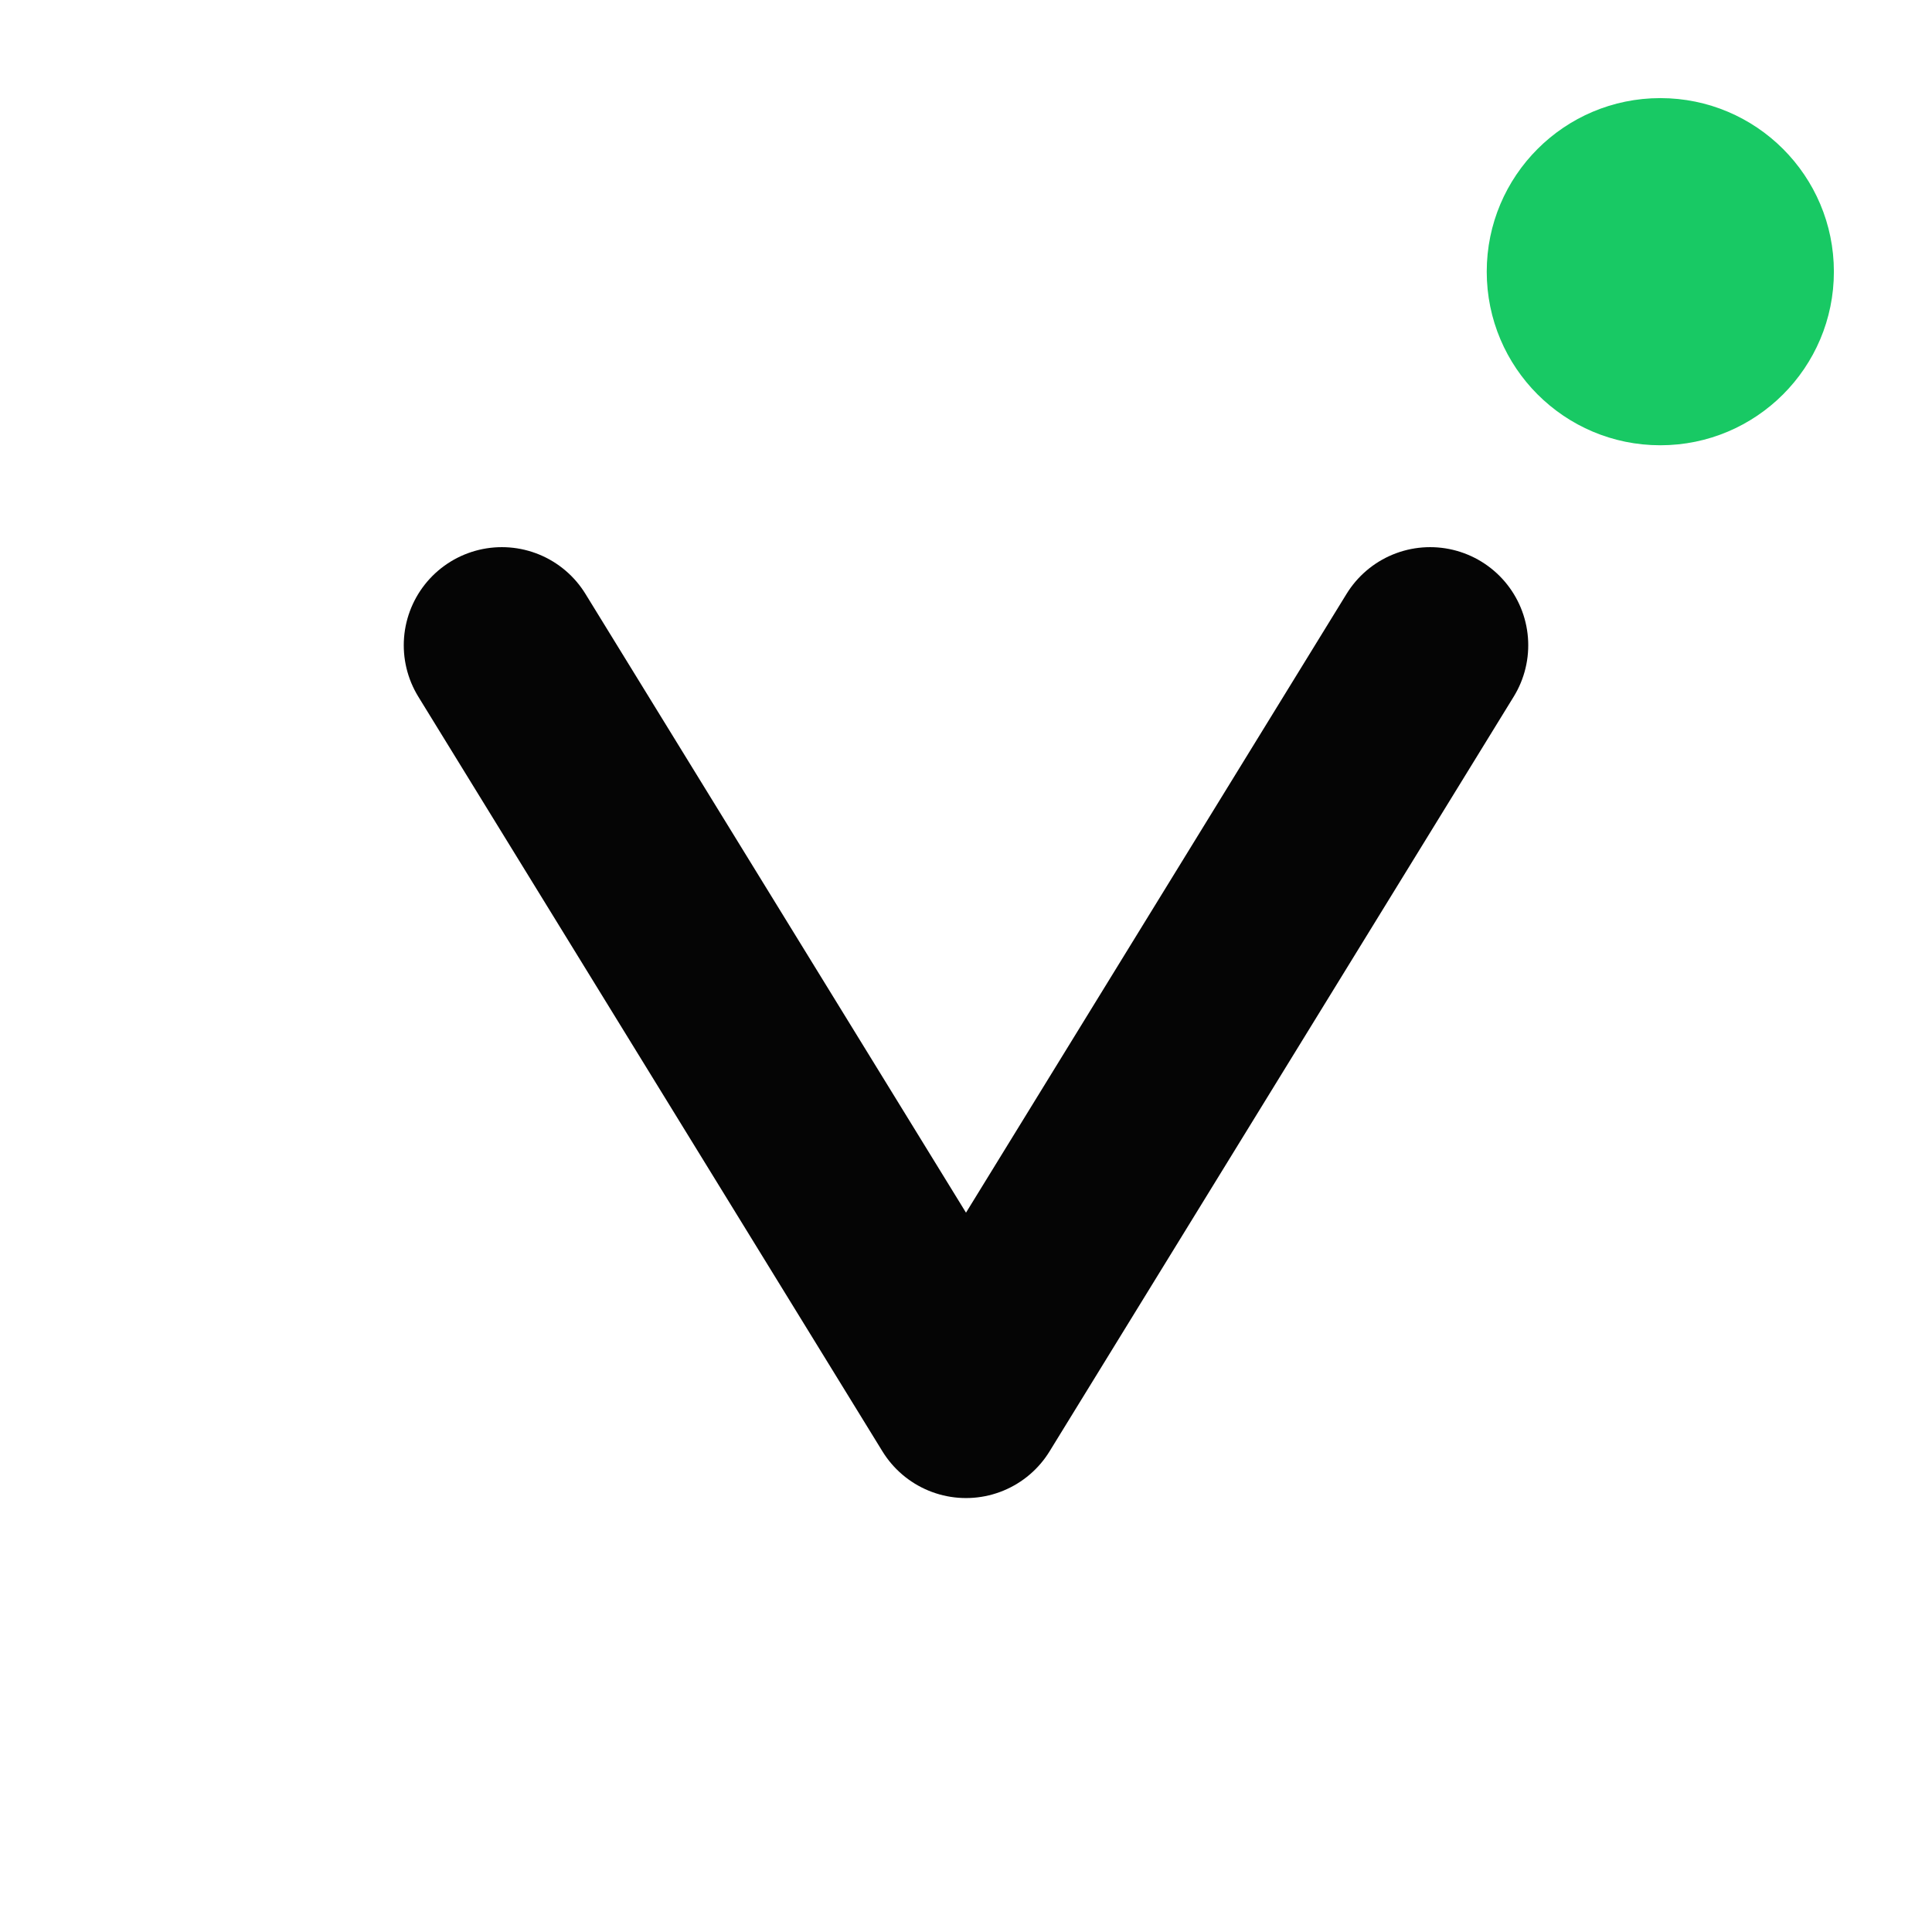
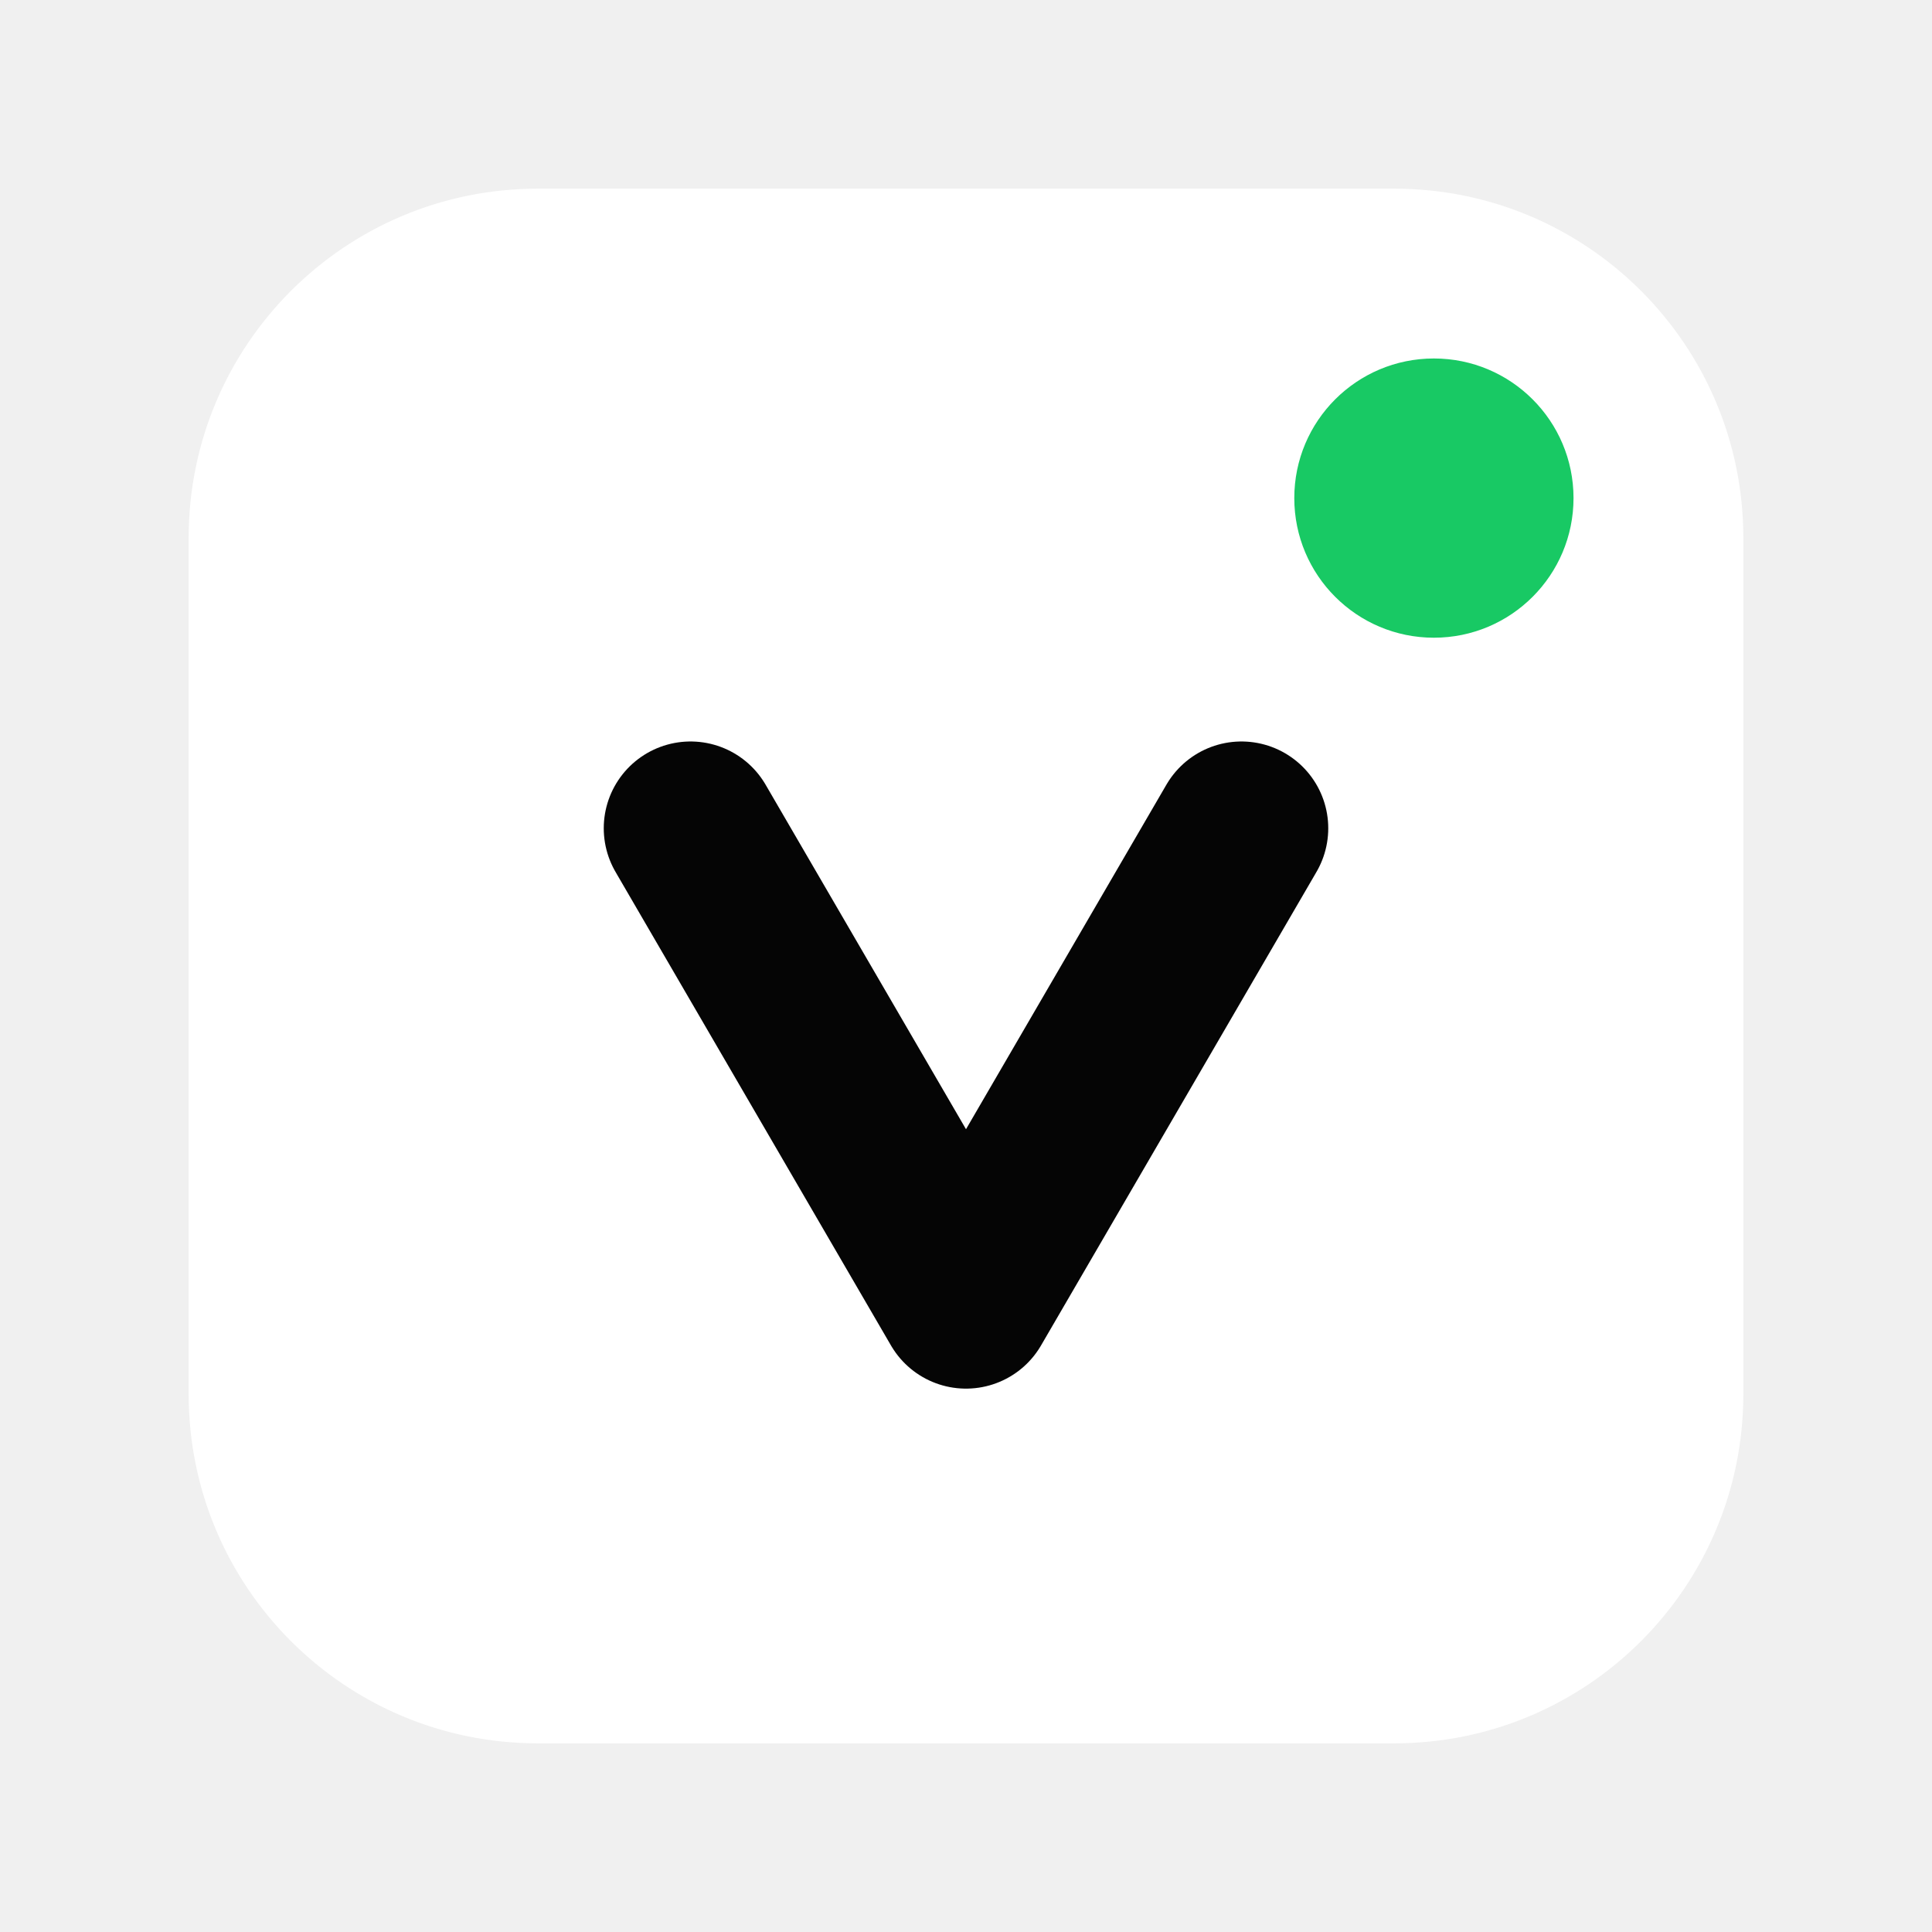
<svg xmlns="http://www.w3.org/2000/svg" width="1024" height="1024" viewBox="0 0 1024 1024">
-   <rect width="1024" height="1024" fill="#ffffff" />
-   <path d="M266 342 L512 742 L758 342" fill="none" stroke="#050505" stroke-width="104" stroke-linecap="round" stroke-linejoin="round" />
-   <circle cx="880" cy="144" r="92" fill="#18c964" />
+   <rect x="100" y="100" width="824" height="824" rx="185" fill="#ffffff" />
+   <path d="M366 439 L512 690 L658 439" fill="none" stroke="#050505" stroke-width="92" stroke-linecap="round" stroke-linejoin="round" />
+   <circle cx="760" cy="264" r="74" fill="#18c964" />
</svg>
